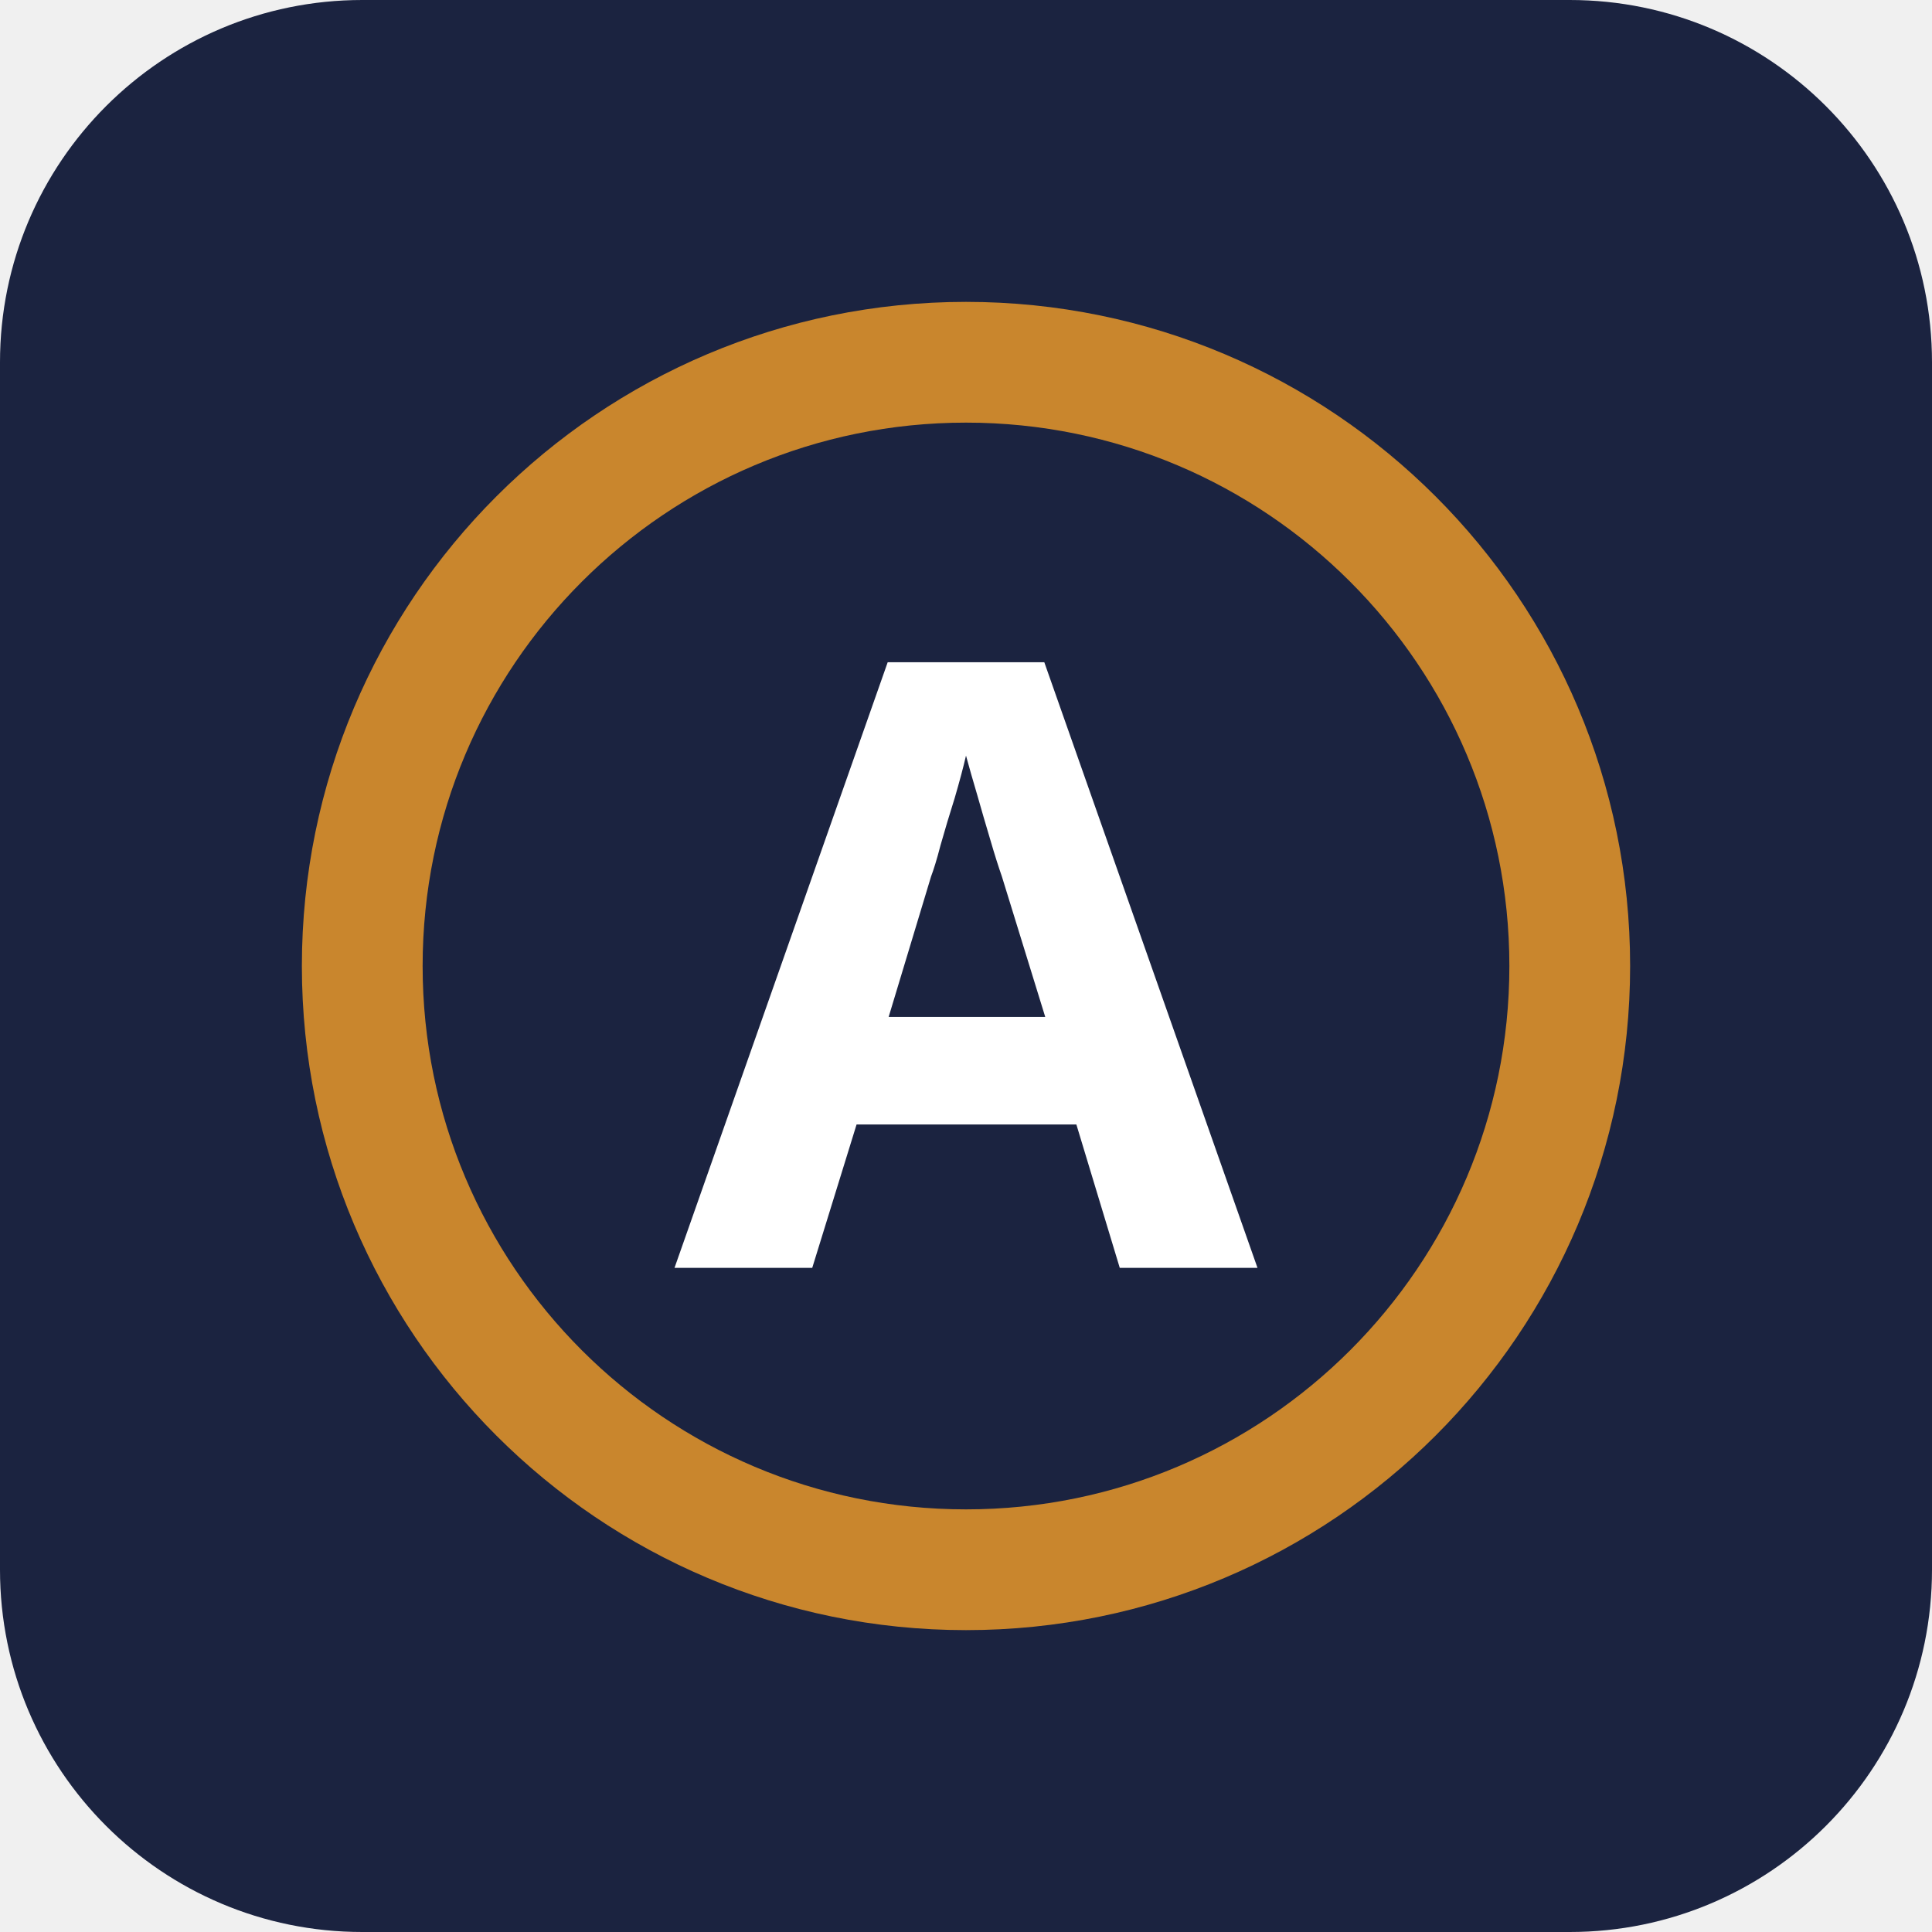
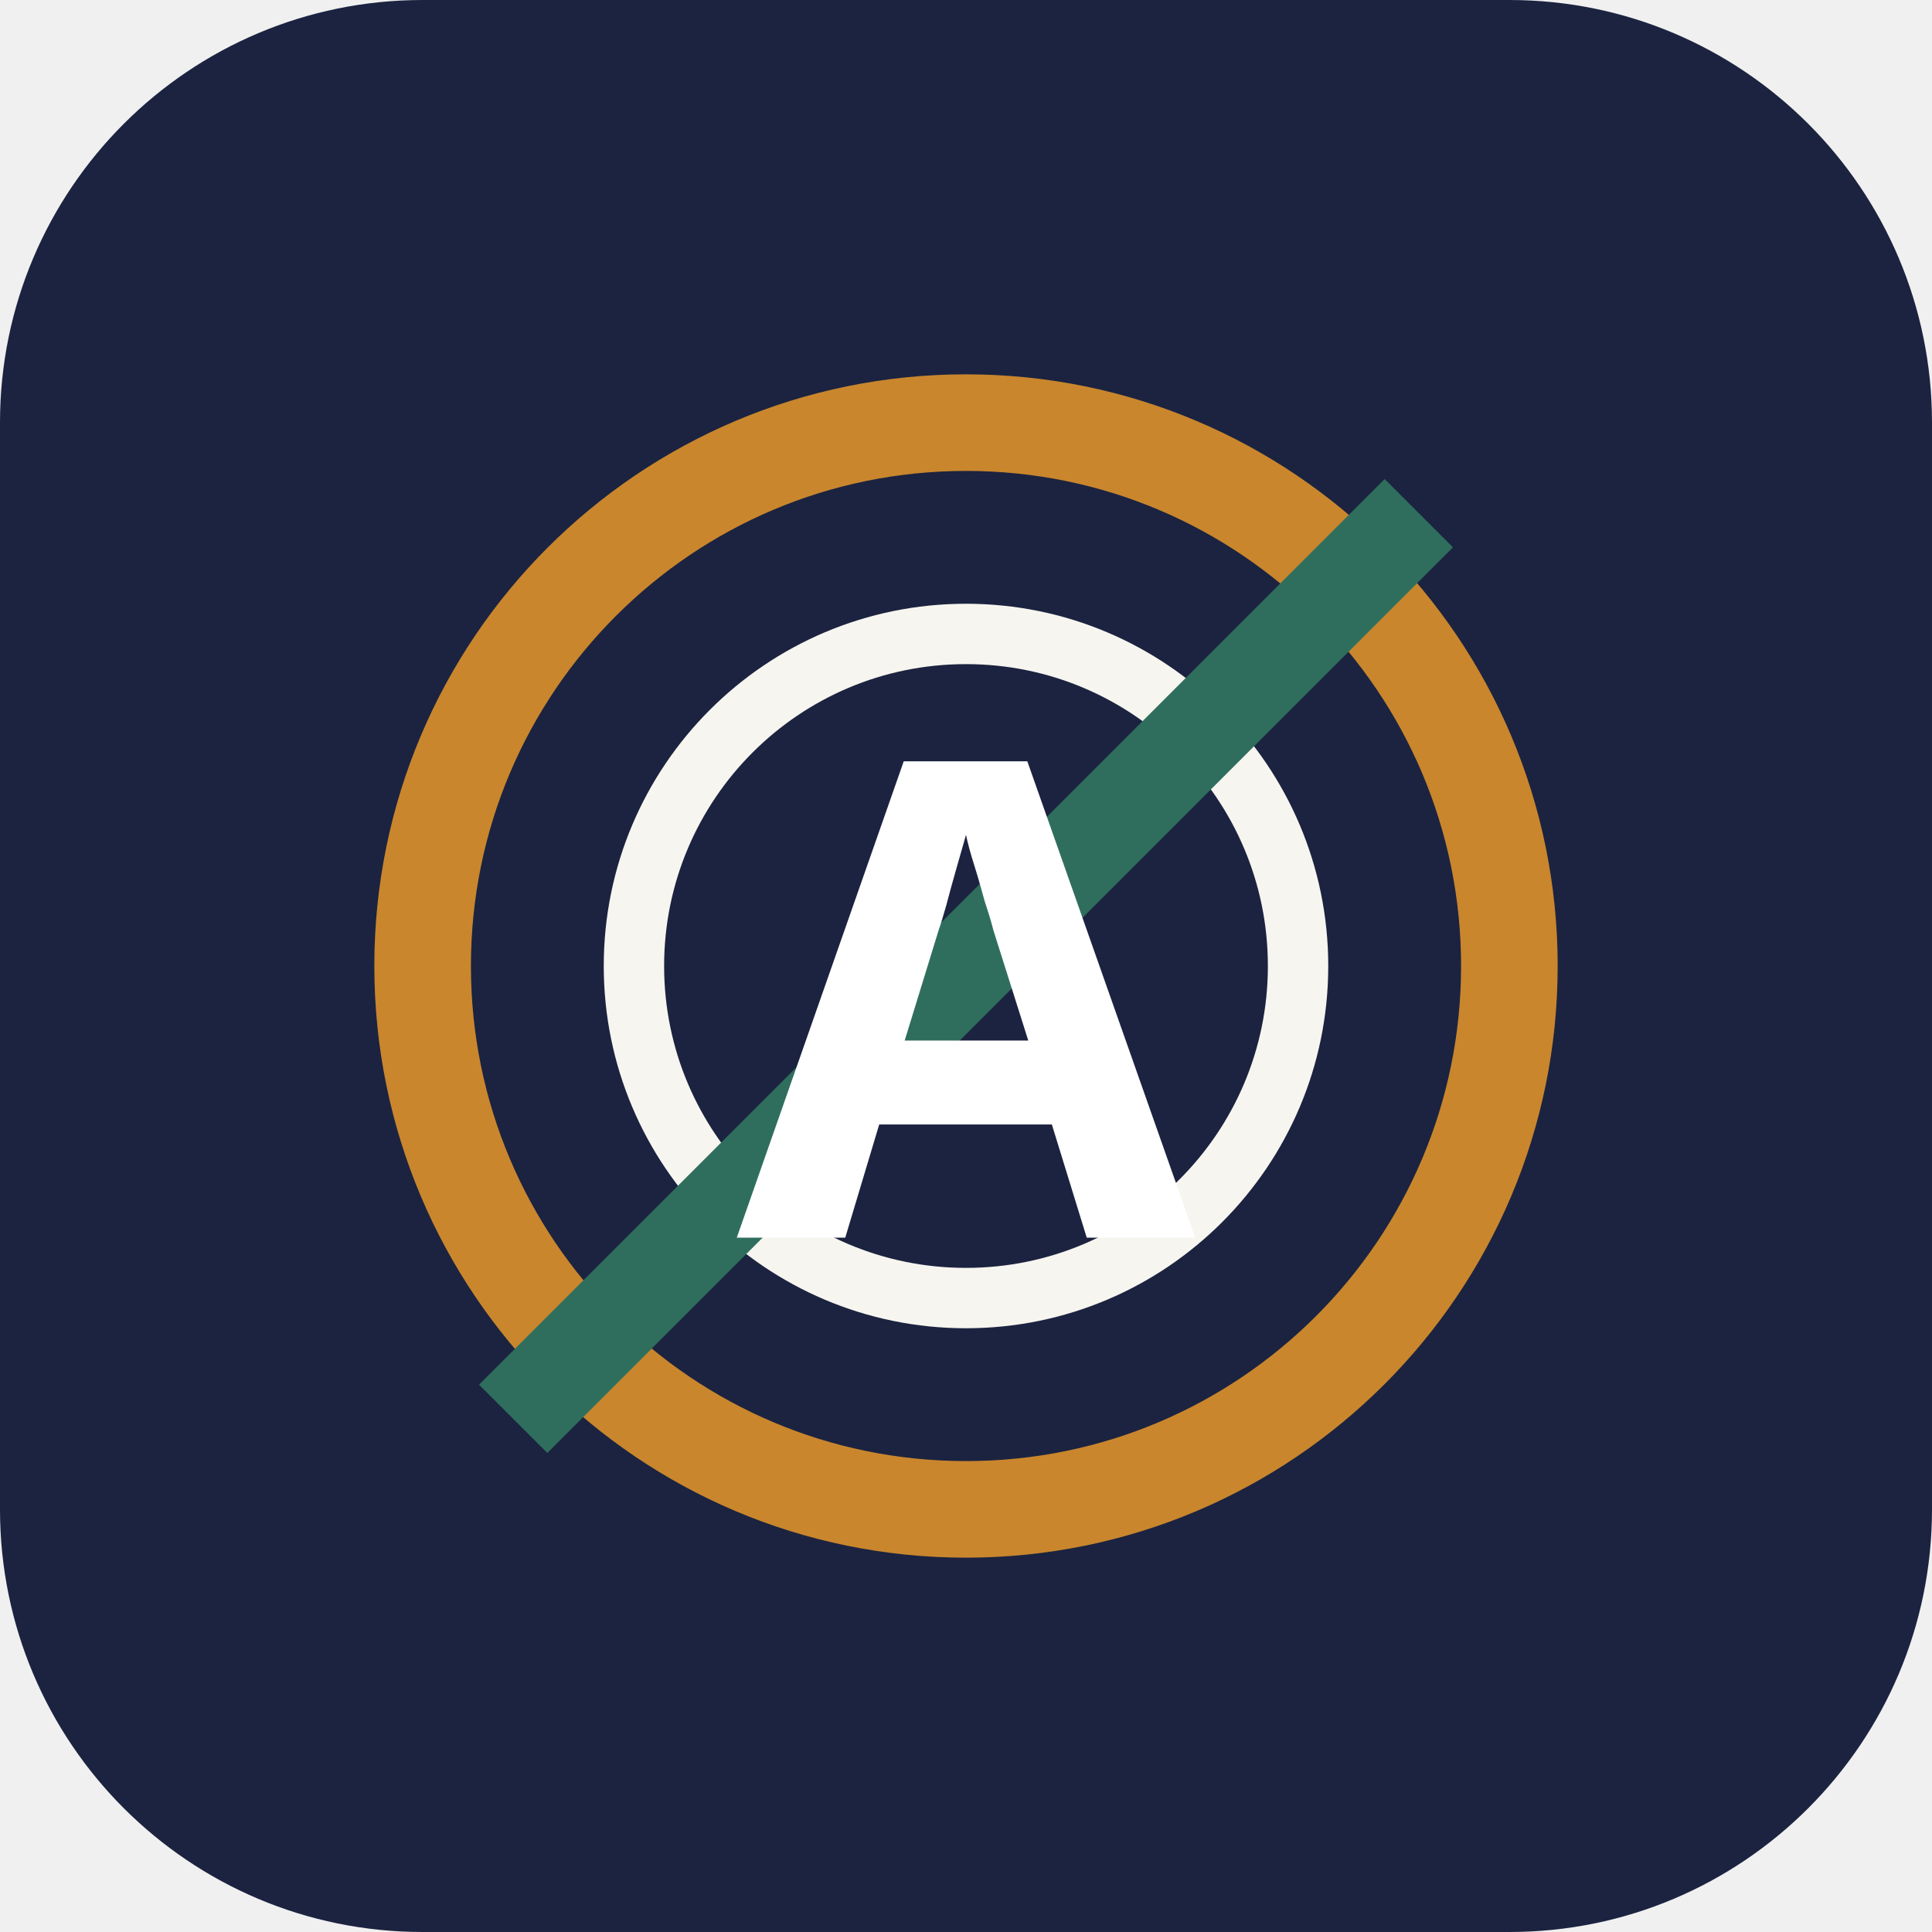
<svg xmlns="http://www.w3.org/2000/svg" viewBox="0 0 32 32">
-   <rect width="32" height="32" rx="6" fill="#1B2340" />
-   <circle cx="16" cy="16" r="10" fill="none" stroke="#C9862D" stroke-width="2" />
-   <text x="16" y="21" font-family="sans-serif" font-size="14" font-weight="bold" fill="white" text-anchor="middle">A</text>
+   <rect width="32" height="32" rx="7" fill="#1B2340" />
+   <circle cx="16" cy="16" r="9" fill="none" stroke="#C9862D" stroke-width="1.6" />
+   <circle cx="16" cy="16" r="5.5" fill="none" stroke="#F7F5EF" stroke-width="1" />
+   <line x1="8.5" y1="23.5" x2="23.5" y2="8.5" stroke="#2F6E5D" stroke-width="1.6" />
+   <text x="16" y="20.5" font-family="sans-serif" font-size="11" font-weight="bold" fill="white" text-anchor="middle">A</text>
</svg>
